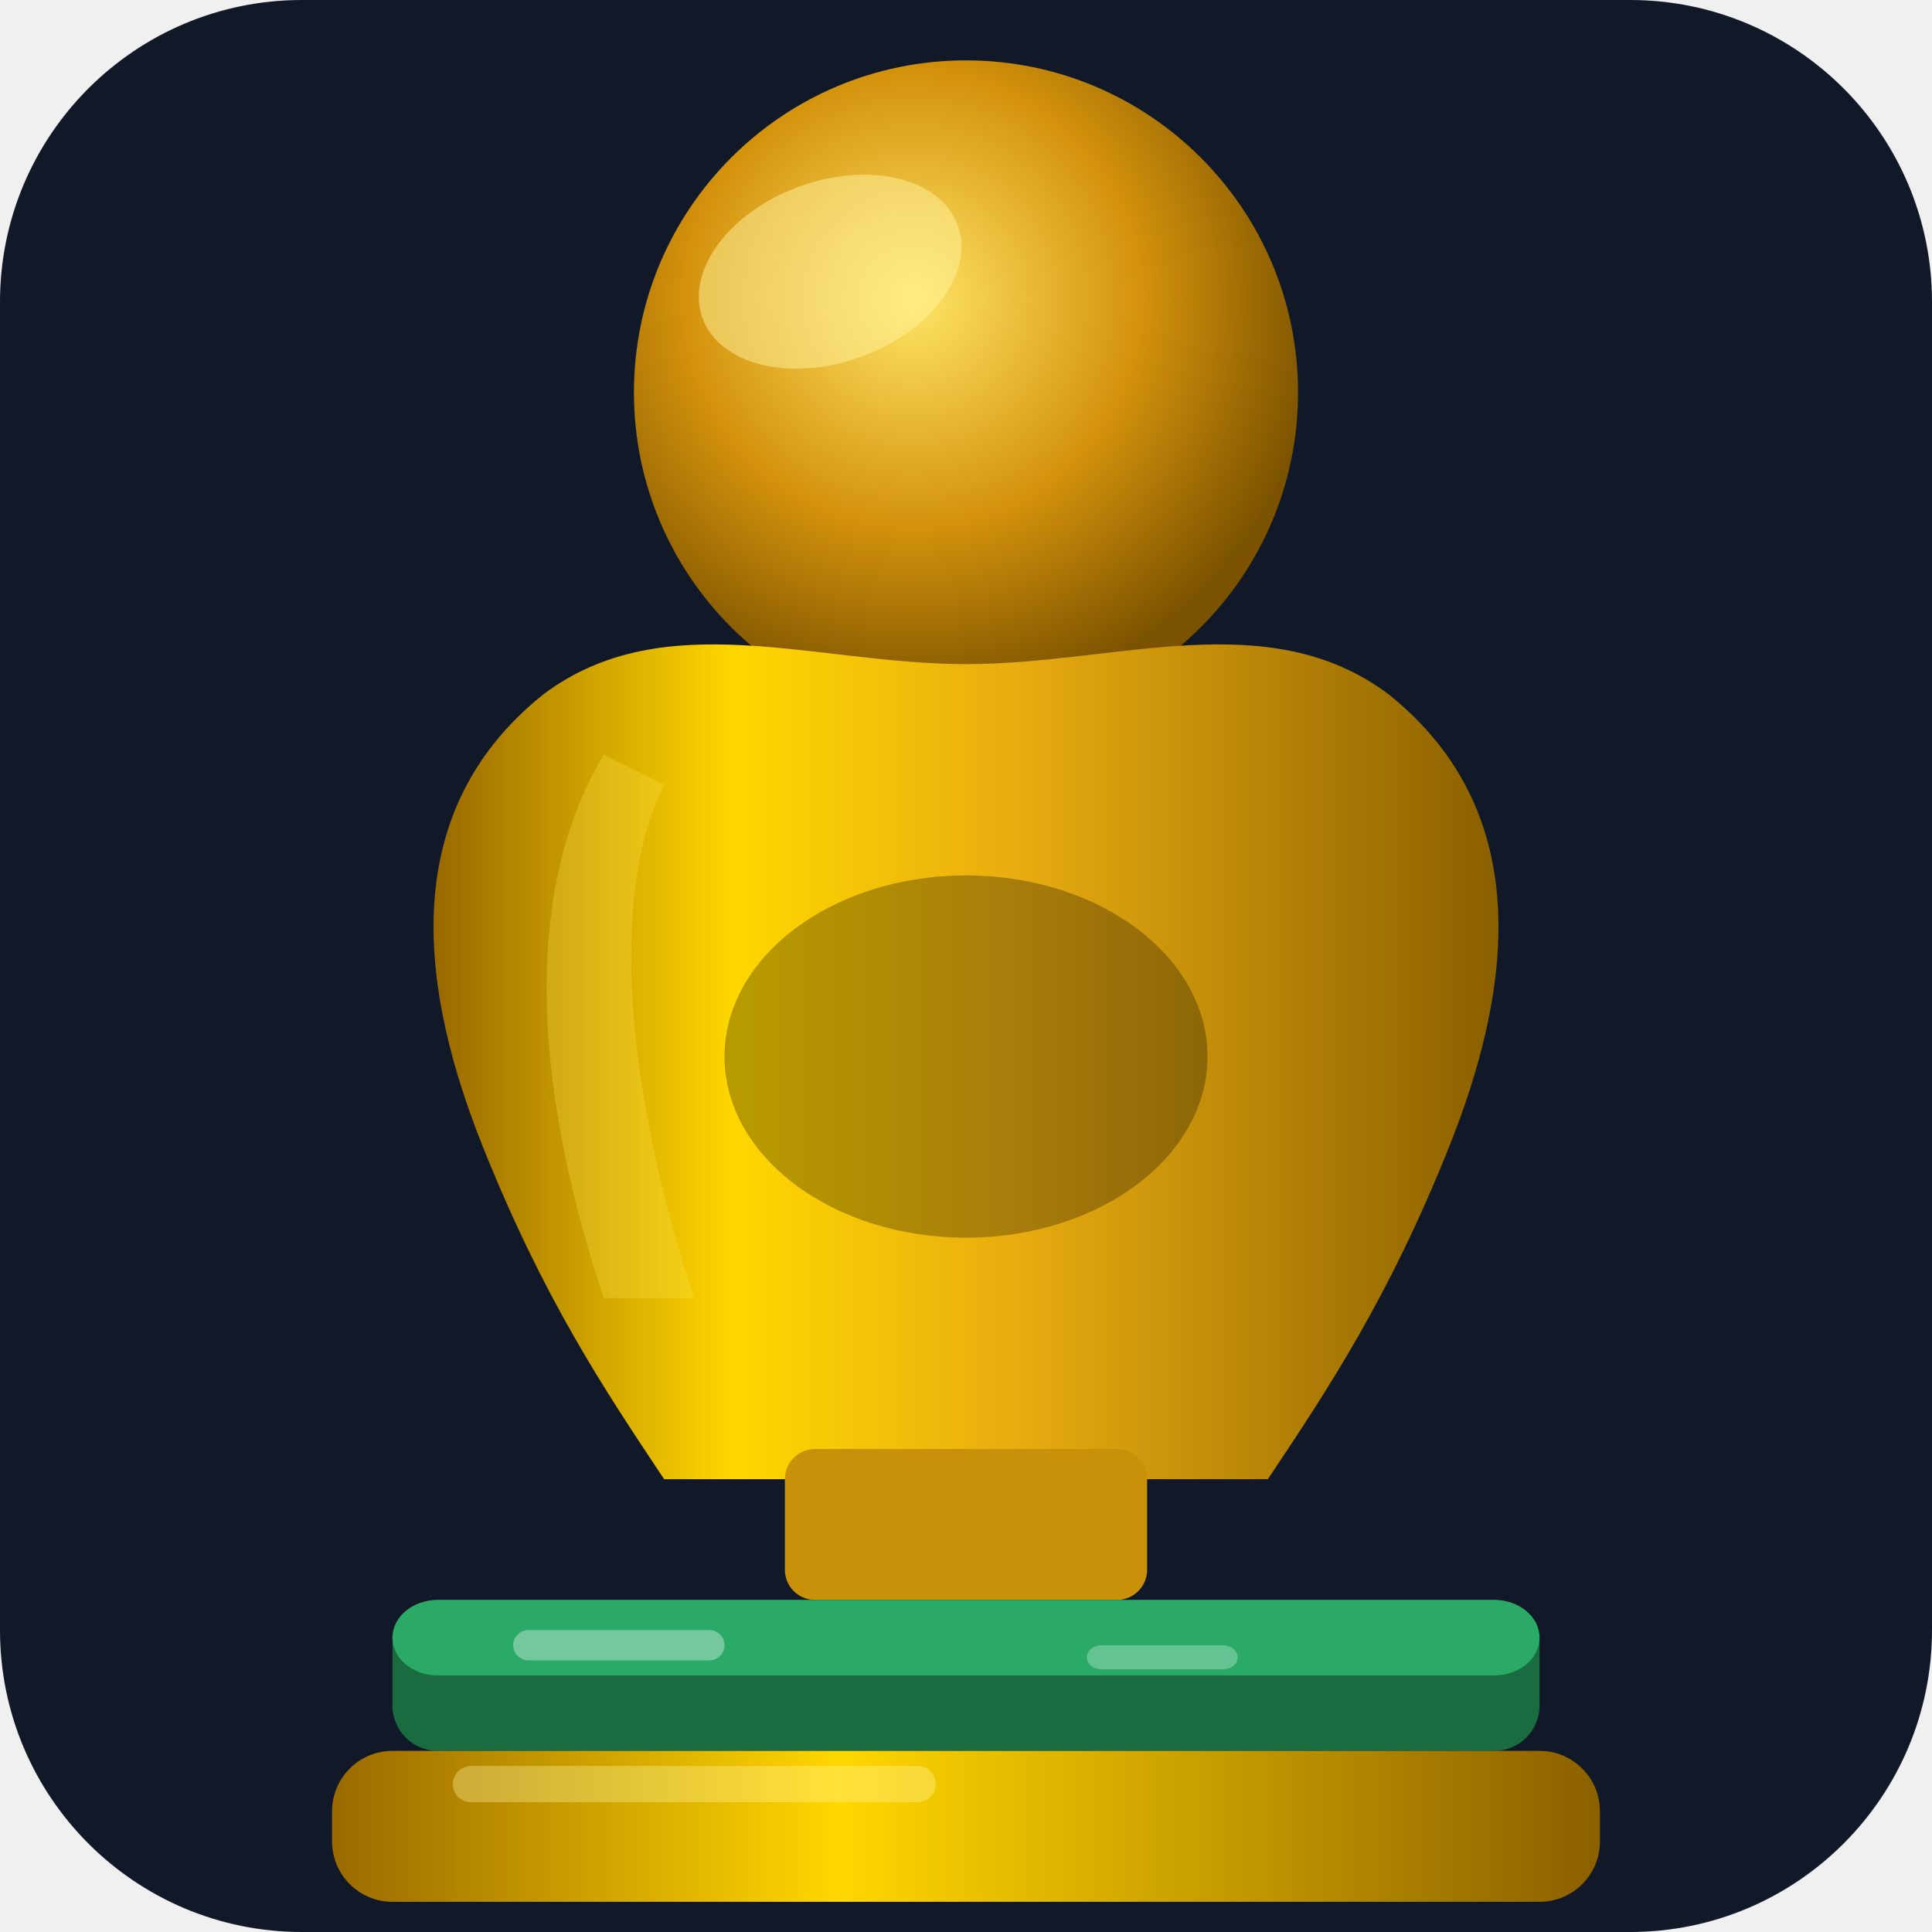
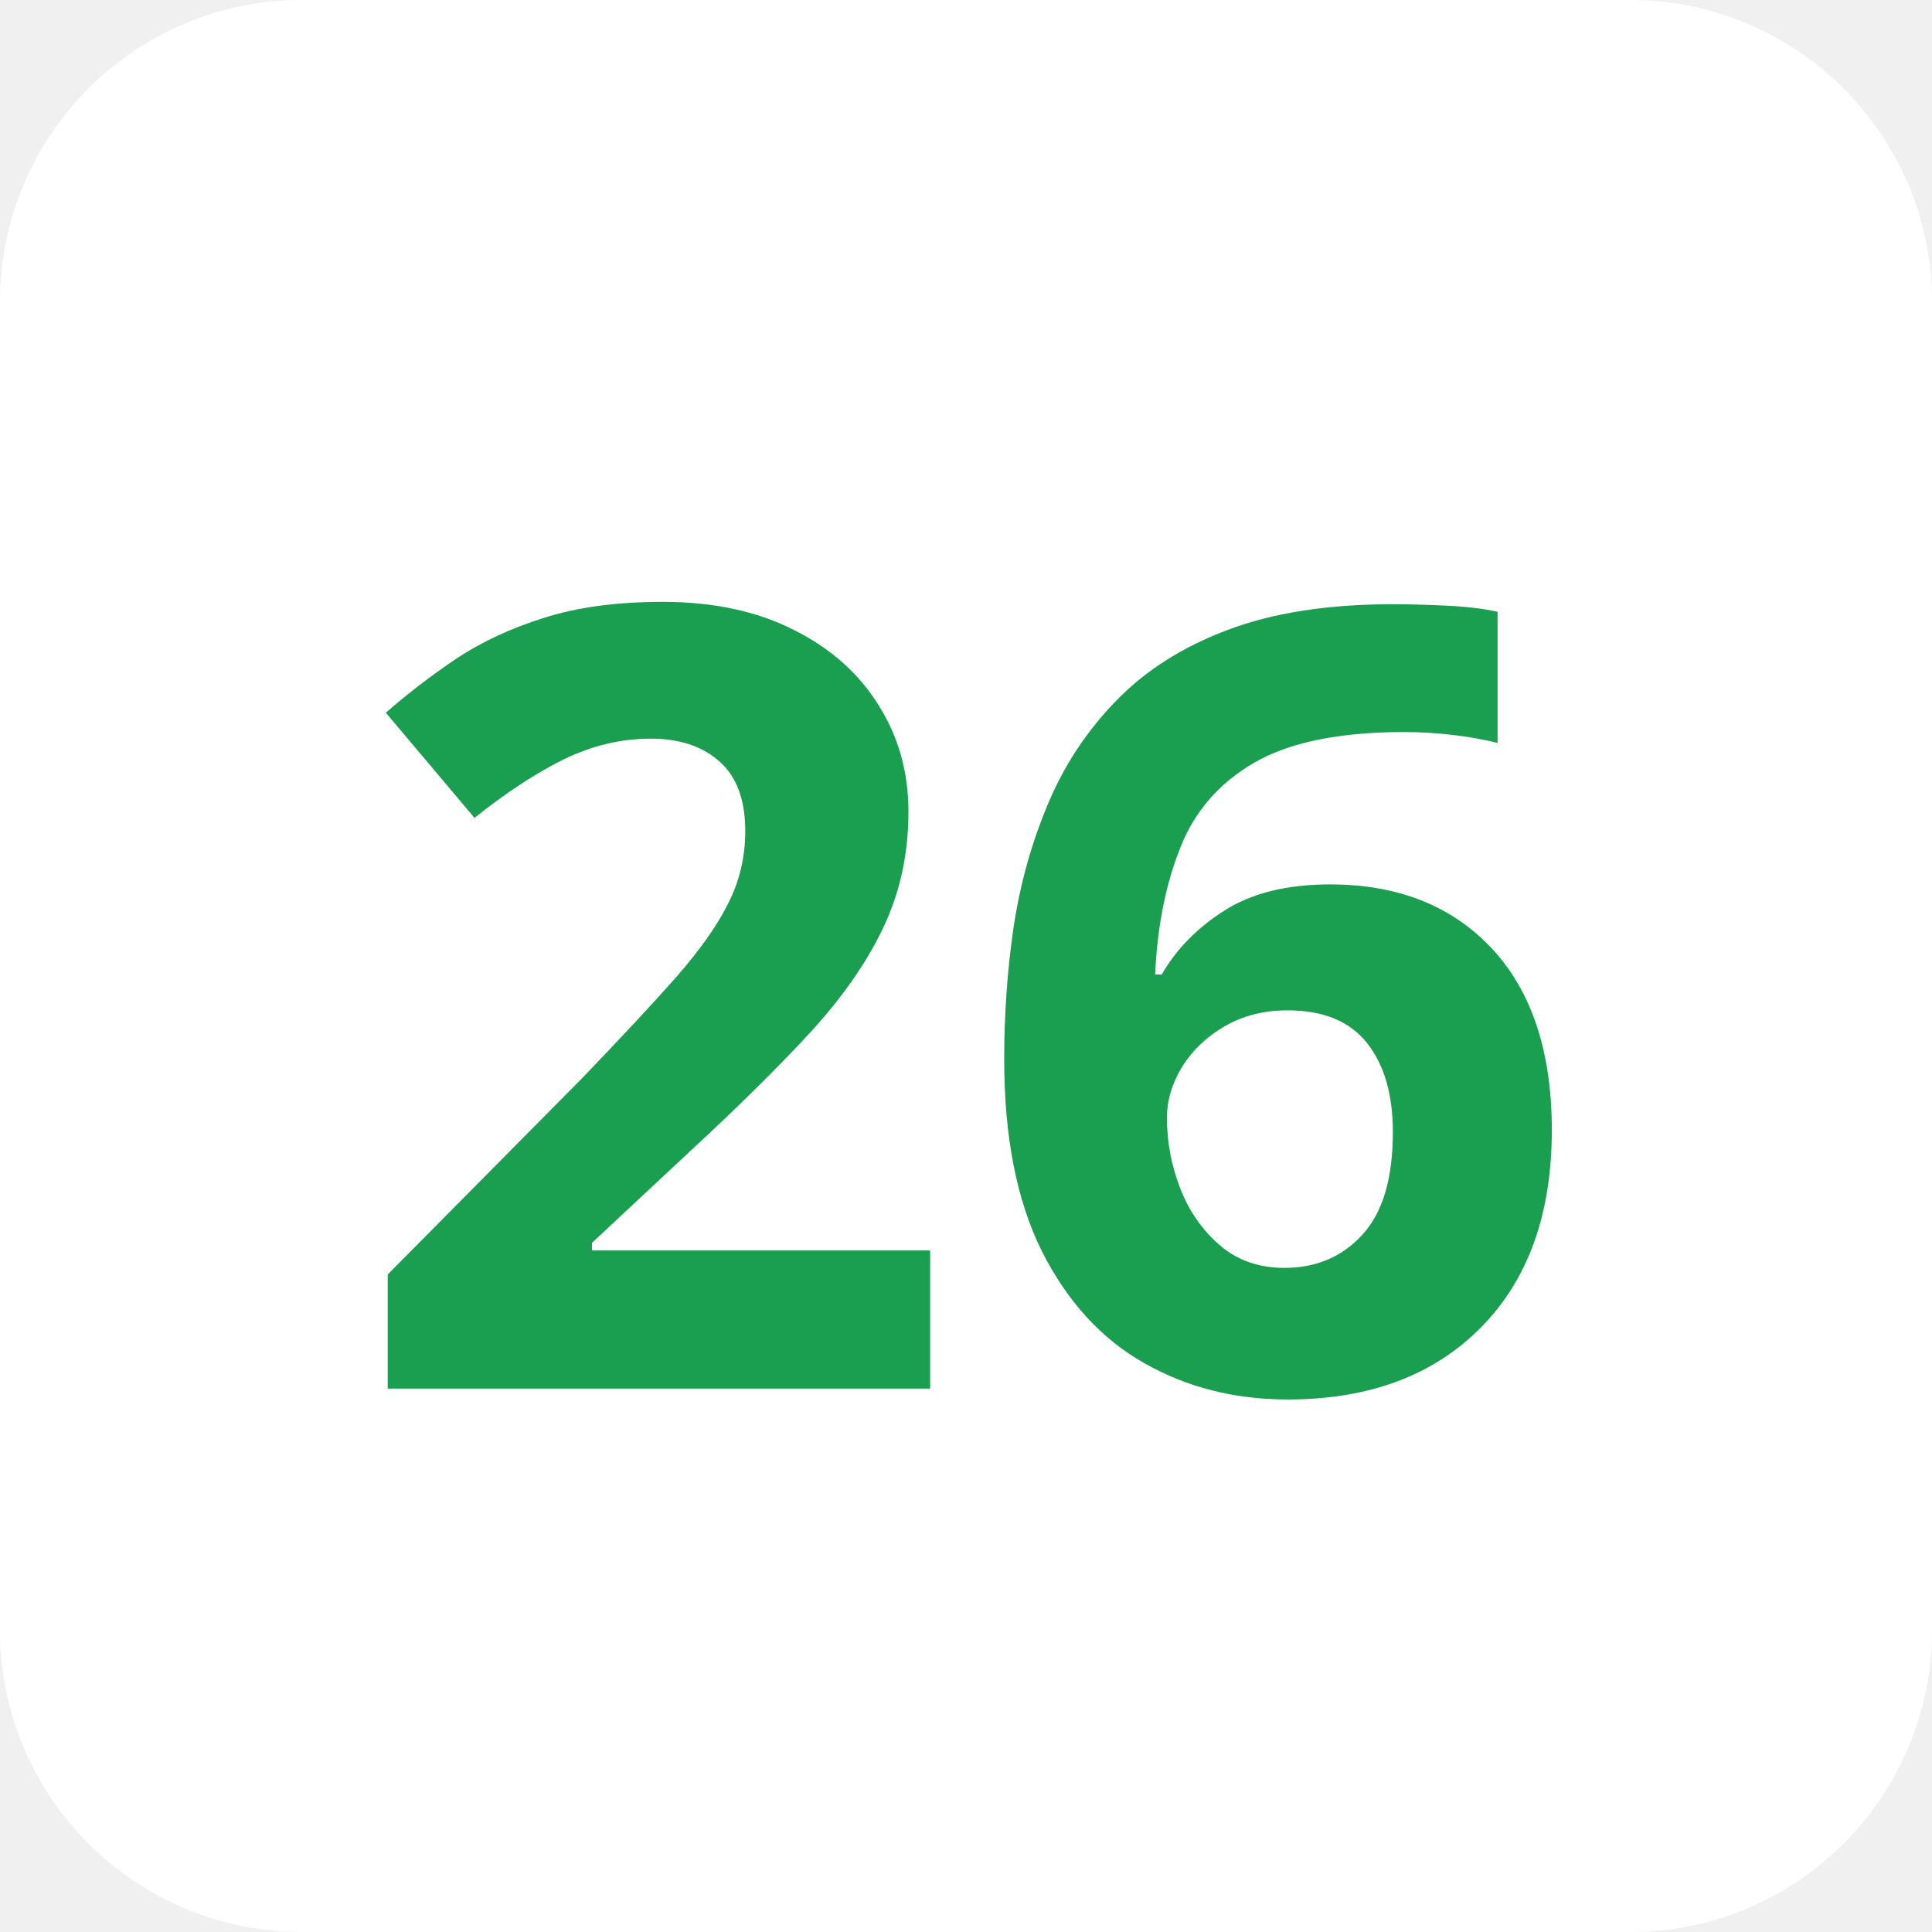
<svg xmlns="http://www.w3.org/2000/svg" viewBox="0 0 64 64">
-   <defs>
-     <radialGradient id="globe" cx="42%" cy="36%" r="62%">
-       <stop offset="0%" stop-color="#ffe566" />
-       <stop offset="55%" stop-color="#d4920c" />
-       <stop offset="100%" stop-color="#7a5200" />
-     </radialGradient>
-     <linearGradient id="body" x1="0%" y1="0%" x2="100%" y2="0%">
-       <stop offset="0%" stop-color="#9a6a00" />
-       <stop offset="28%" stop-color="#ffd700" />
-       <stop offset="55%" stop-color="#e8ac10" />
-       <stop offset="100%" stop-color="#8b6000" />
-     </linearGradient>
-     <linearGradient id="base" x1="0%" y1="0%" x2="100%" y2="0%">
-       <stop offset="0%" stop-color="#9a6a00" />
-       <stop offset="40%" stop-color="#ffd700" />
-       <stop offset="100%" stop-color="#8b6000" />
-     </linearGradient>
-   </defs>
-   <rect width="64" height="64" rx="10" fill="#111827" />
-   <circle cx="32" cy="13" r="11" fill="url(#globe)" />
-   <ellipse cx="27.5" cy="9" rx="4.5" ry="3" fill="rgba(255,245,160,0.5)" transform="rotate(-20 27.5 9)" />
-   <path d="     M18 23     C 13 27, 14 33, 16 38     C 18 43, 20 46, 22 49     L 42 49     C 44 46, 46 43, 48 38     C 50 33, 51 27, 46 23     C 42 20, 37 22, 32 22     C 27 22, 22 20, 18 23 Z   " fill="url(#body)" />
-   <ellipse cx="32" cy="35" rx="8" ry="6" fill="rgba(0,0,0,0.28)" />
-   <path d="M20 25 C17 30 18 37 20 43 L23 43 C21 37 20 30 22 26 Z" fill="rgba(255,230,80,0.28)" />
-   <rect x="26" y="48" width="12" height="5" rx="1" fill="#c9900a" />
-   <rect x="13" y="53" width="38" height="5" rx="1.5" fill="#1a6b40" />
-   <rect x="13" y="53" width="38" height="2.5" rx="1.5" fill="#2aaa66" />
-   <rect x="17" y="54" width="7" height="1" rx="0.5" fill="rgba(255,255,255,0.35)" />
-   <rect x="36" y="54.5" width="5" height="0.8" rx="0.5" fill="rgba(255,255,255,0.28)" />
-   <rect x="11" y="58" width="42" height="5" rx="2" fill="url(#base)" />
-   <rect x="15" y="58.5" width="16" height="1.2" rx="0.6" fill="rgba(255,245,160,0.35)" />
+   <rect width="64" height="64" rx="10" fill="#ffffff" />
+   <text x="32" y="46" font-family="'Outfit', system-ui, sans-serif" font-weight="800" font-size="36" fill="#1a9e4f" text-anchor="middle">26</text>
</svg>
